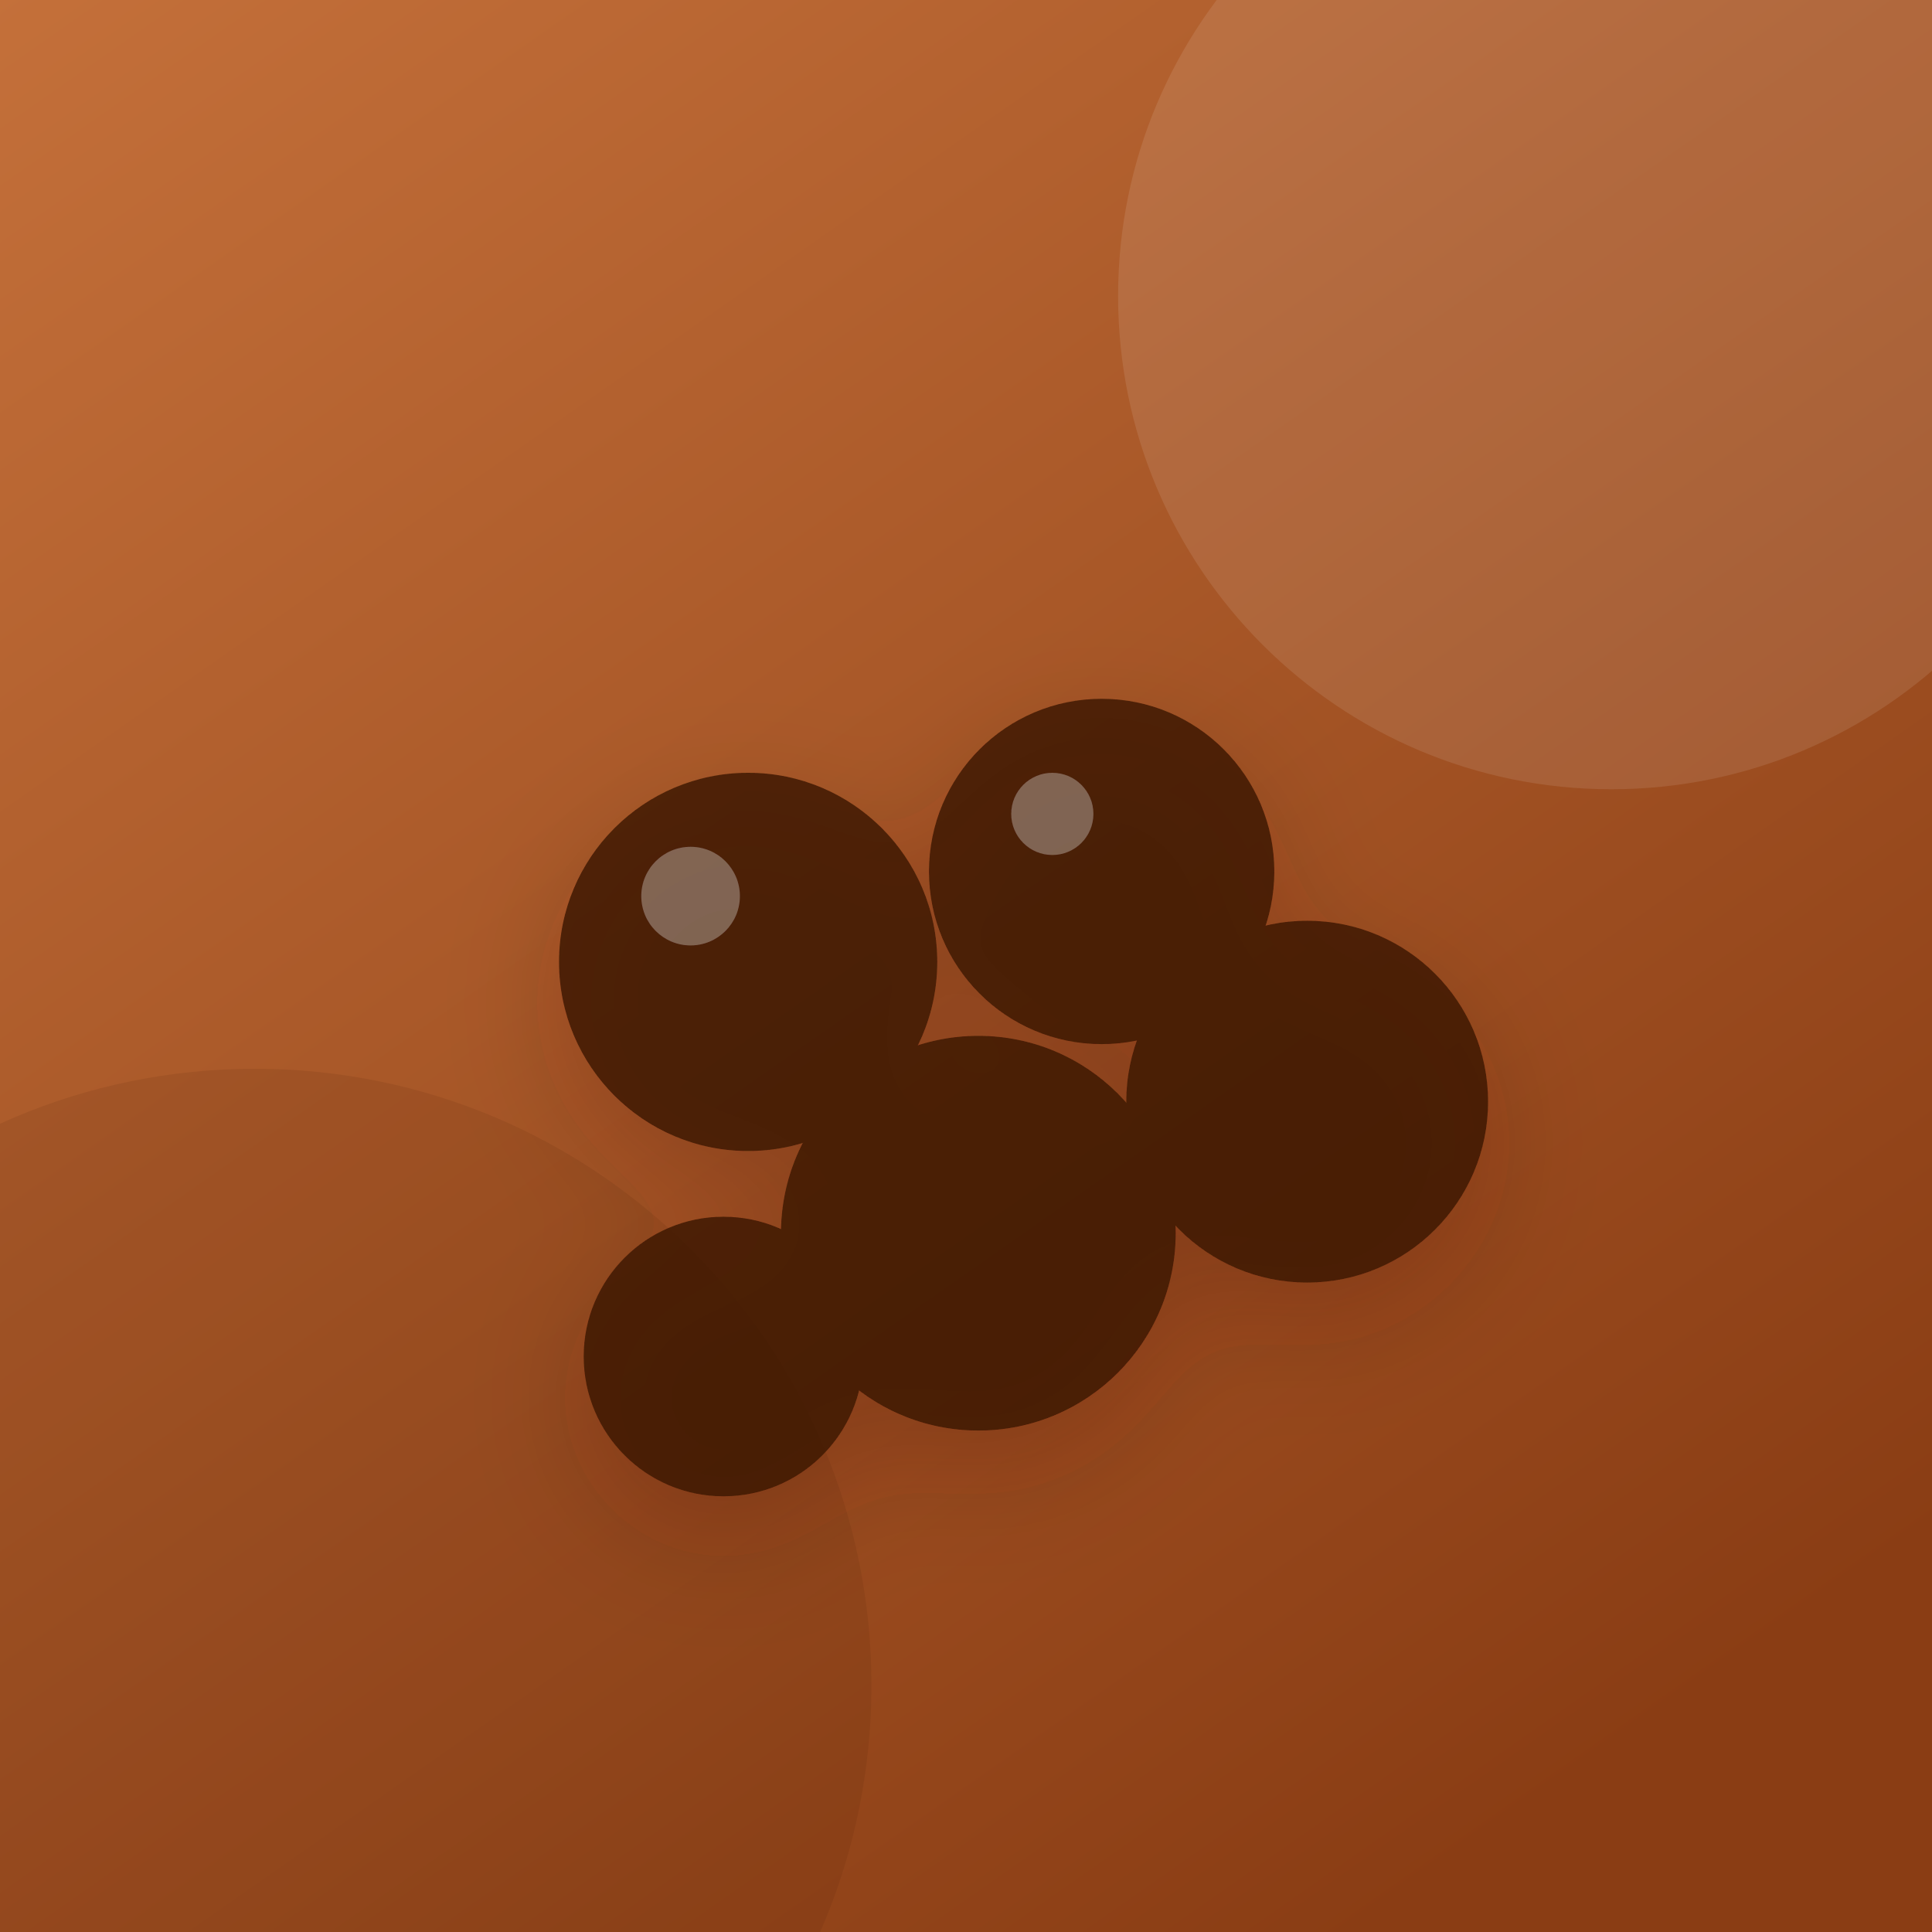
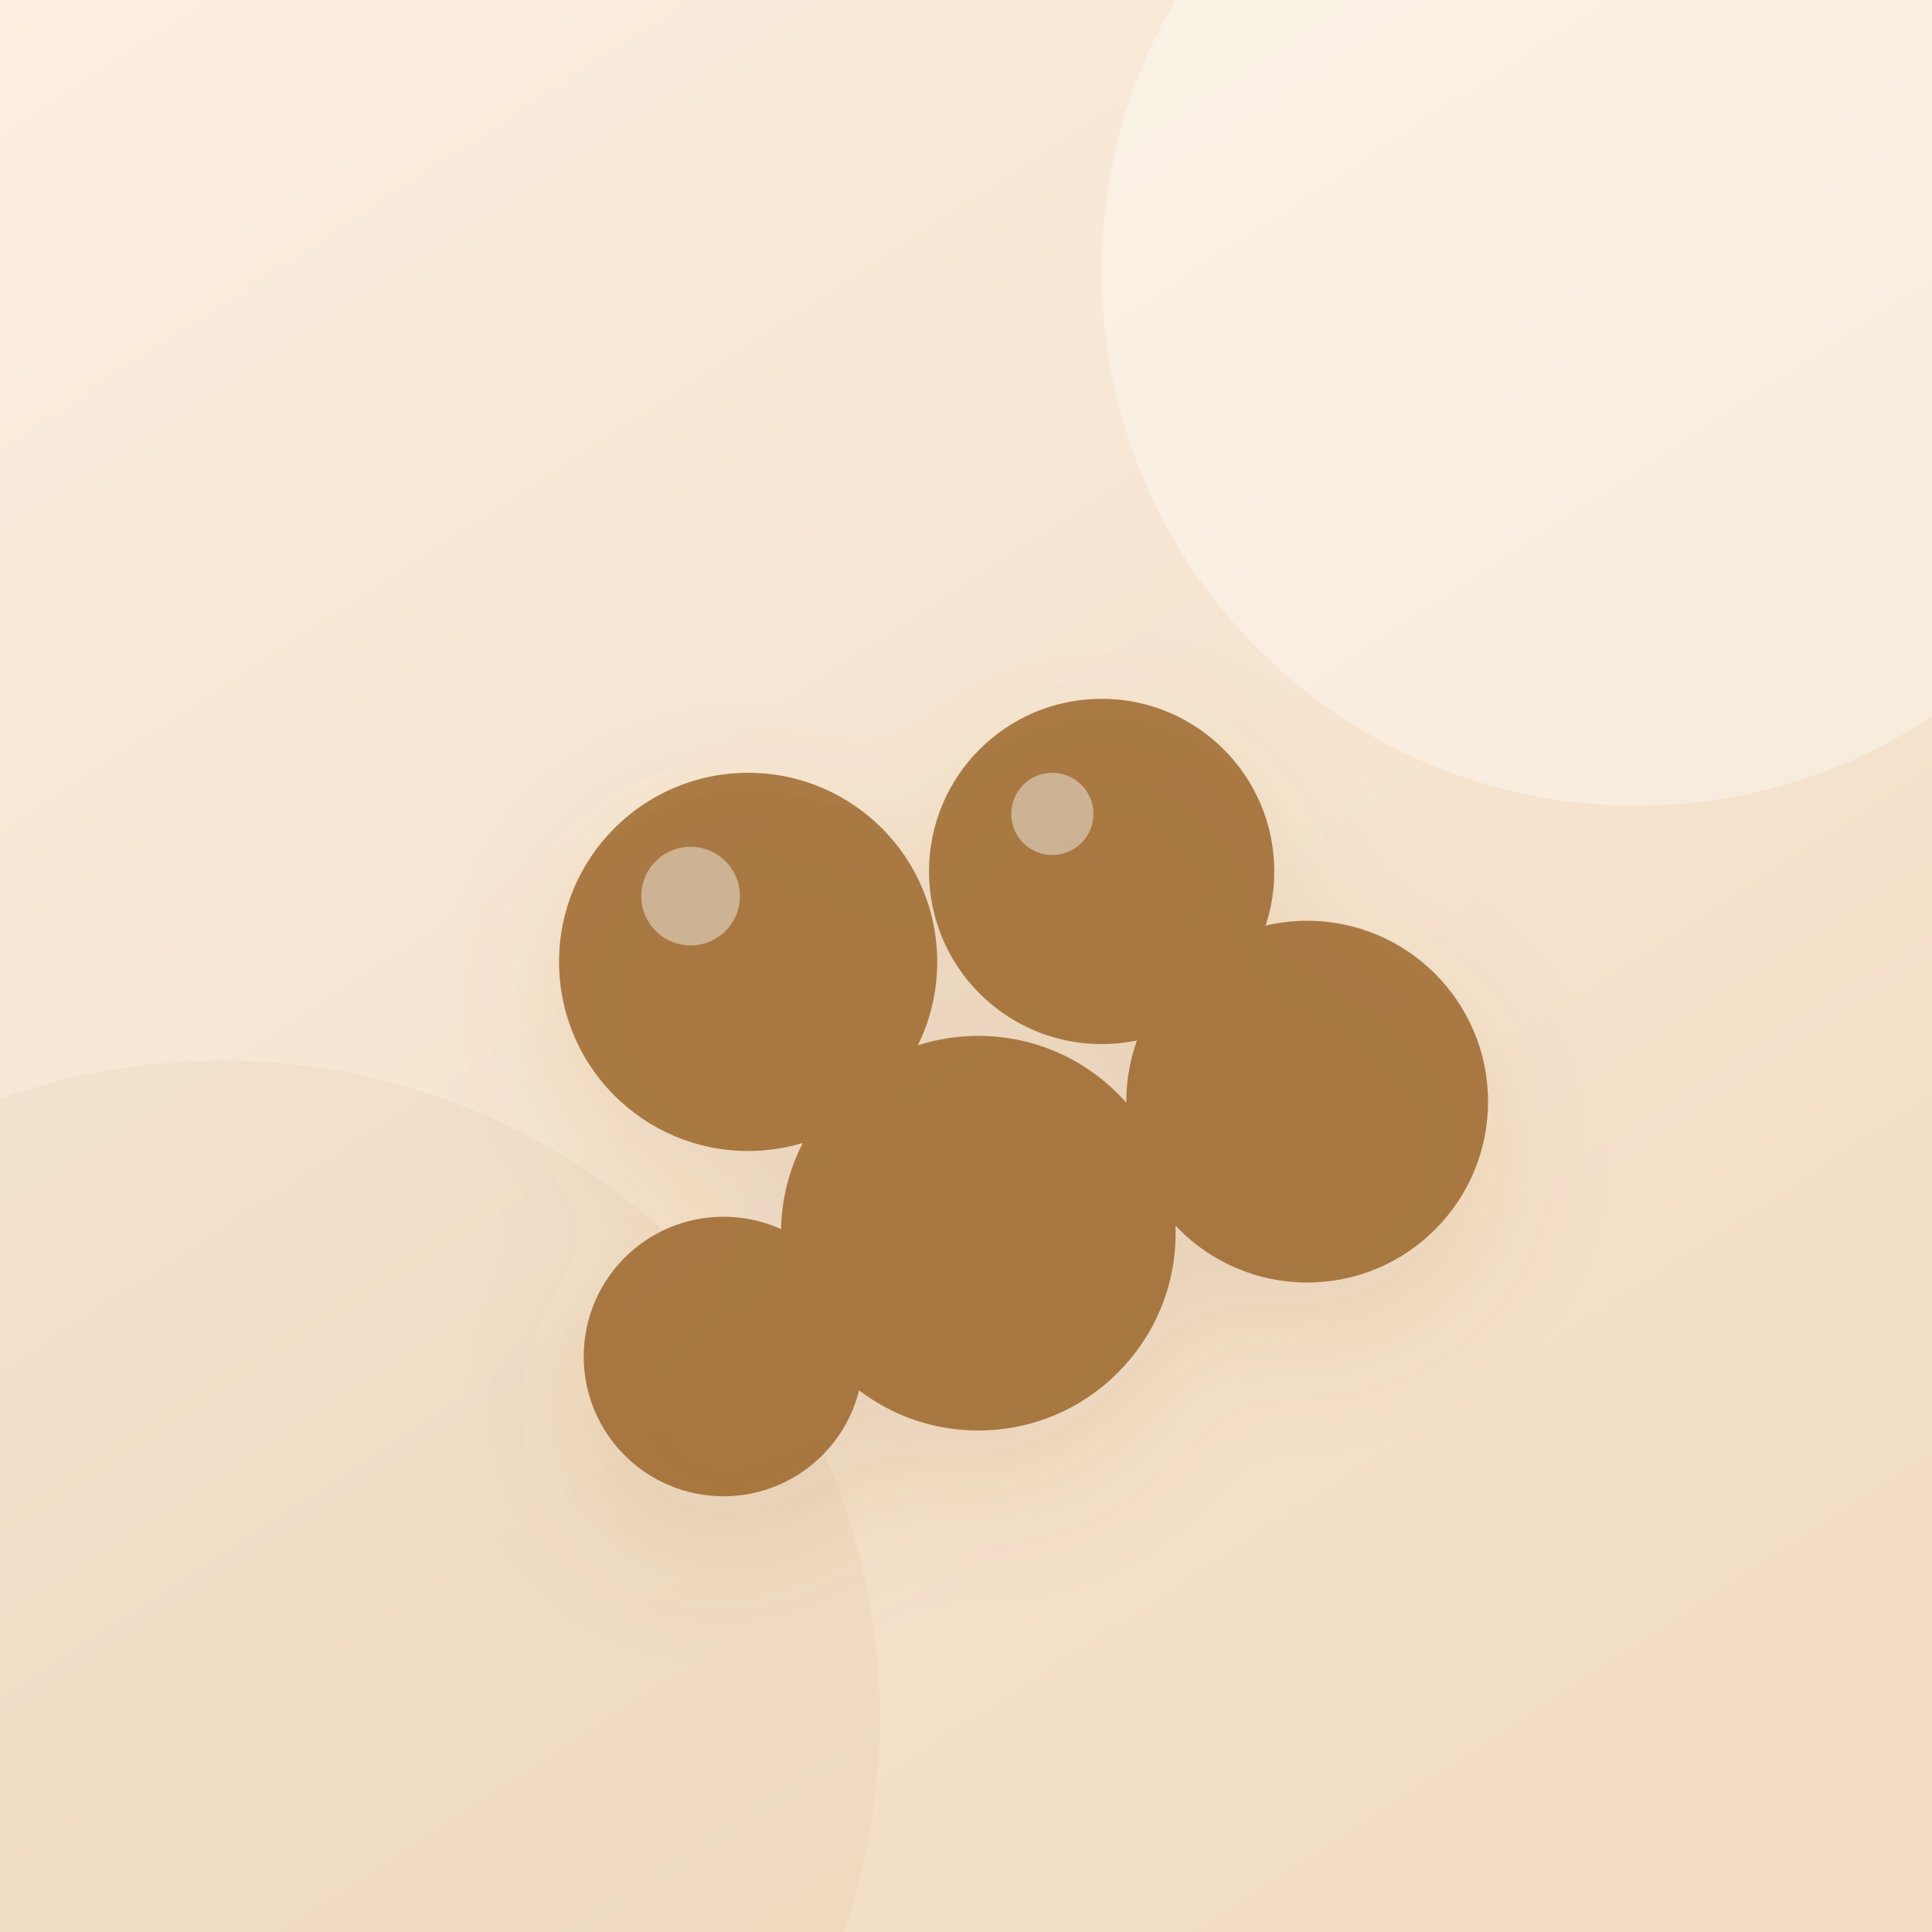
<svg xmlns="http://www.w3.org/2000/svg" viewBox="0 0 470 470" width="470" height="470" role="img">
  <defs>
-     <linearGradient id="gkuli" x1="0" y1="0" x2="0.7" y2="1">
-       <stop offset="0%" stop-color="#C4703A" />
-       <stop offset="100%" stop-color="#8A3D14" />
+     <linearGradient id="gkuli" x1="0" y1="0" x2="0.65" y2="1">
+       <stop offset="0%" stop-color="#fbeee0" />
+       <stop offset="100%" stop-color="#f2ddc4" />
    </linearGradient>
-     <filter id="skuli" x="-20%" y="-20%" width="140%" height="140%">
-       <feDropShadow dx="0" dy="10" stdDeviation="14" flood-color="#3B1603" flood-opacity="0.22" />
+     <filter id="skuli" x="-25%" y="-25%" width="150%" height="150%">
+       <feDropShadow dx="0" dy="12" stdDeviation="16" flood-color="#9a6428" flood-opacity="0.16" />
    </filter>
  </defs>
  <rect width="470" height="470" fill="url(#gkuli)" />
-   <circle cx="392" cy="72" r="120" fill="#FFFFFF" opacity="0.10" />
-   <circle cx="62" cy="410" r="150" fill="#3B1603" opacity="0.10" />
+   <circle cx="398" cy="66" r="130" fill="#ffffff" opacity="0.34" />
+   <circle cx="54" cy="418" r="160" fill="#9a6428" opacity="0.05" />
  <g filter="url(#skuli)">
-     <g fill="#3B1603" opacity="0.82">
+     <g fill="#9a6428" opacity="0.82">
      <circle cx="182" cy="234" r="46" />
      <circle cx="268" cy="212" r="42" />
      <circle cx="318" cy="268" r="44" />
      <circle cx="238" cy="300" r="48" />
      <circle cx="176" cy="330" r="34" />
    </g>
-     <g fill="#FFFFFF" opacity="0.3">
+     <g fill="#ffffff" opacity="0.42">
      <circle cx="168" cy="218" r="12" />
      <circle cx="256" cy="198" r="10" />
    </g>
  </g>
</svg>
